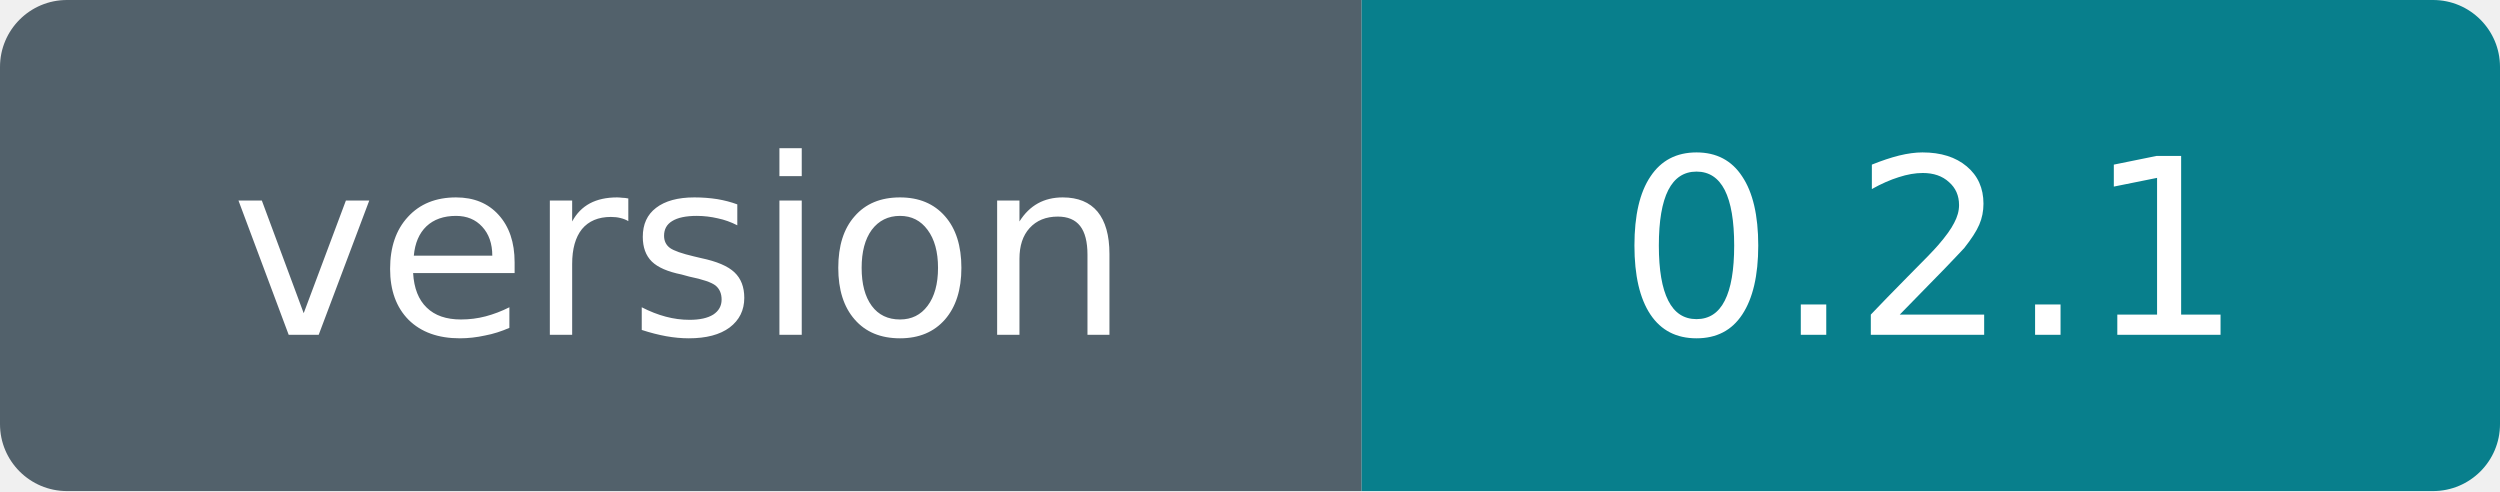
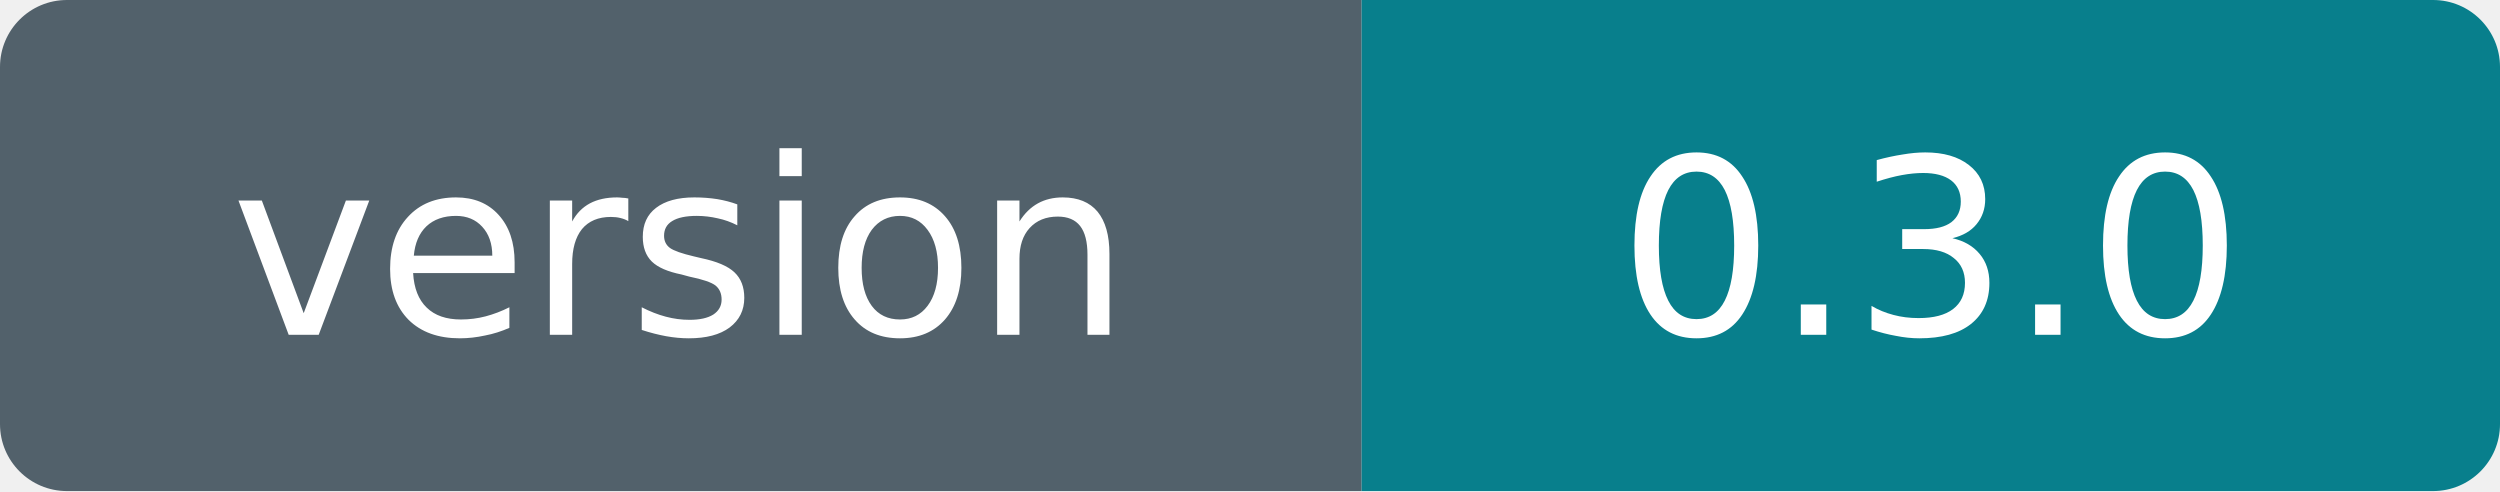
- <svg xmlns="http://www.w3.org/2000/svg" width="112" height="22" role="img" aria-label="version 0.2.1">
+ <svg xmlns="http://www.w3.org/2000/svg" width="112" height="22" role="img" aria-label="version 0.3.0">
  <clipPath id="r">
    <rect width="112" height="22" rx="3" />
  </clipPath>
  <g clip-path="url(#r)">
    <path fill="#52616B" d="M0 0h61v22H0z" />
    <path fill="#087F8C" d="M61 0h51v22H61z" />
  </g>
  <g fill="#fff" text-anchor="middle" font-family="Verdana,DejaVu Sans,sans-serif" font-size="11">
    <text x="30.5" y="15">version</text>
-     <text x="86.5" y="15">0.2.1</text>
+     <text x="86.5" y="15">0.3.0</text>
  </g>
</svg>
